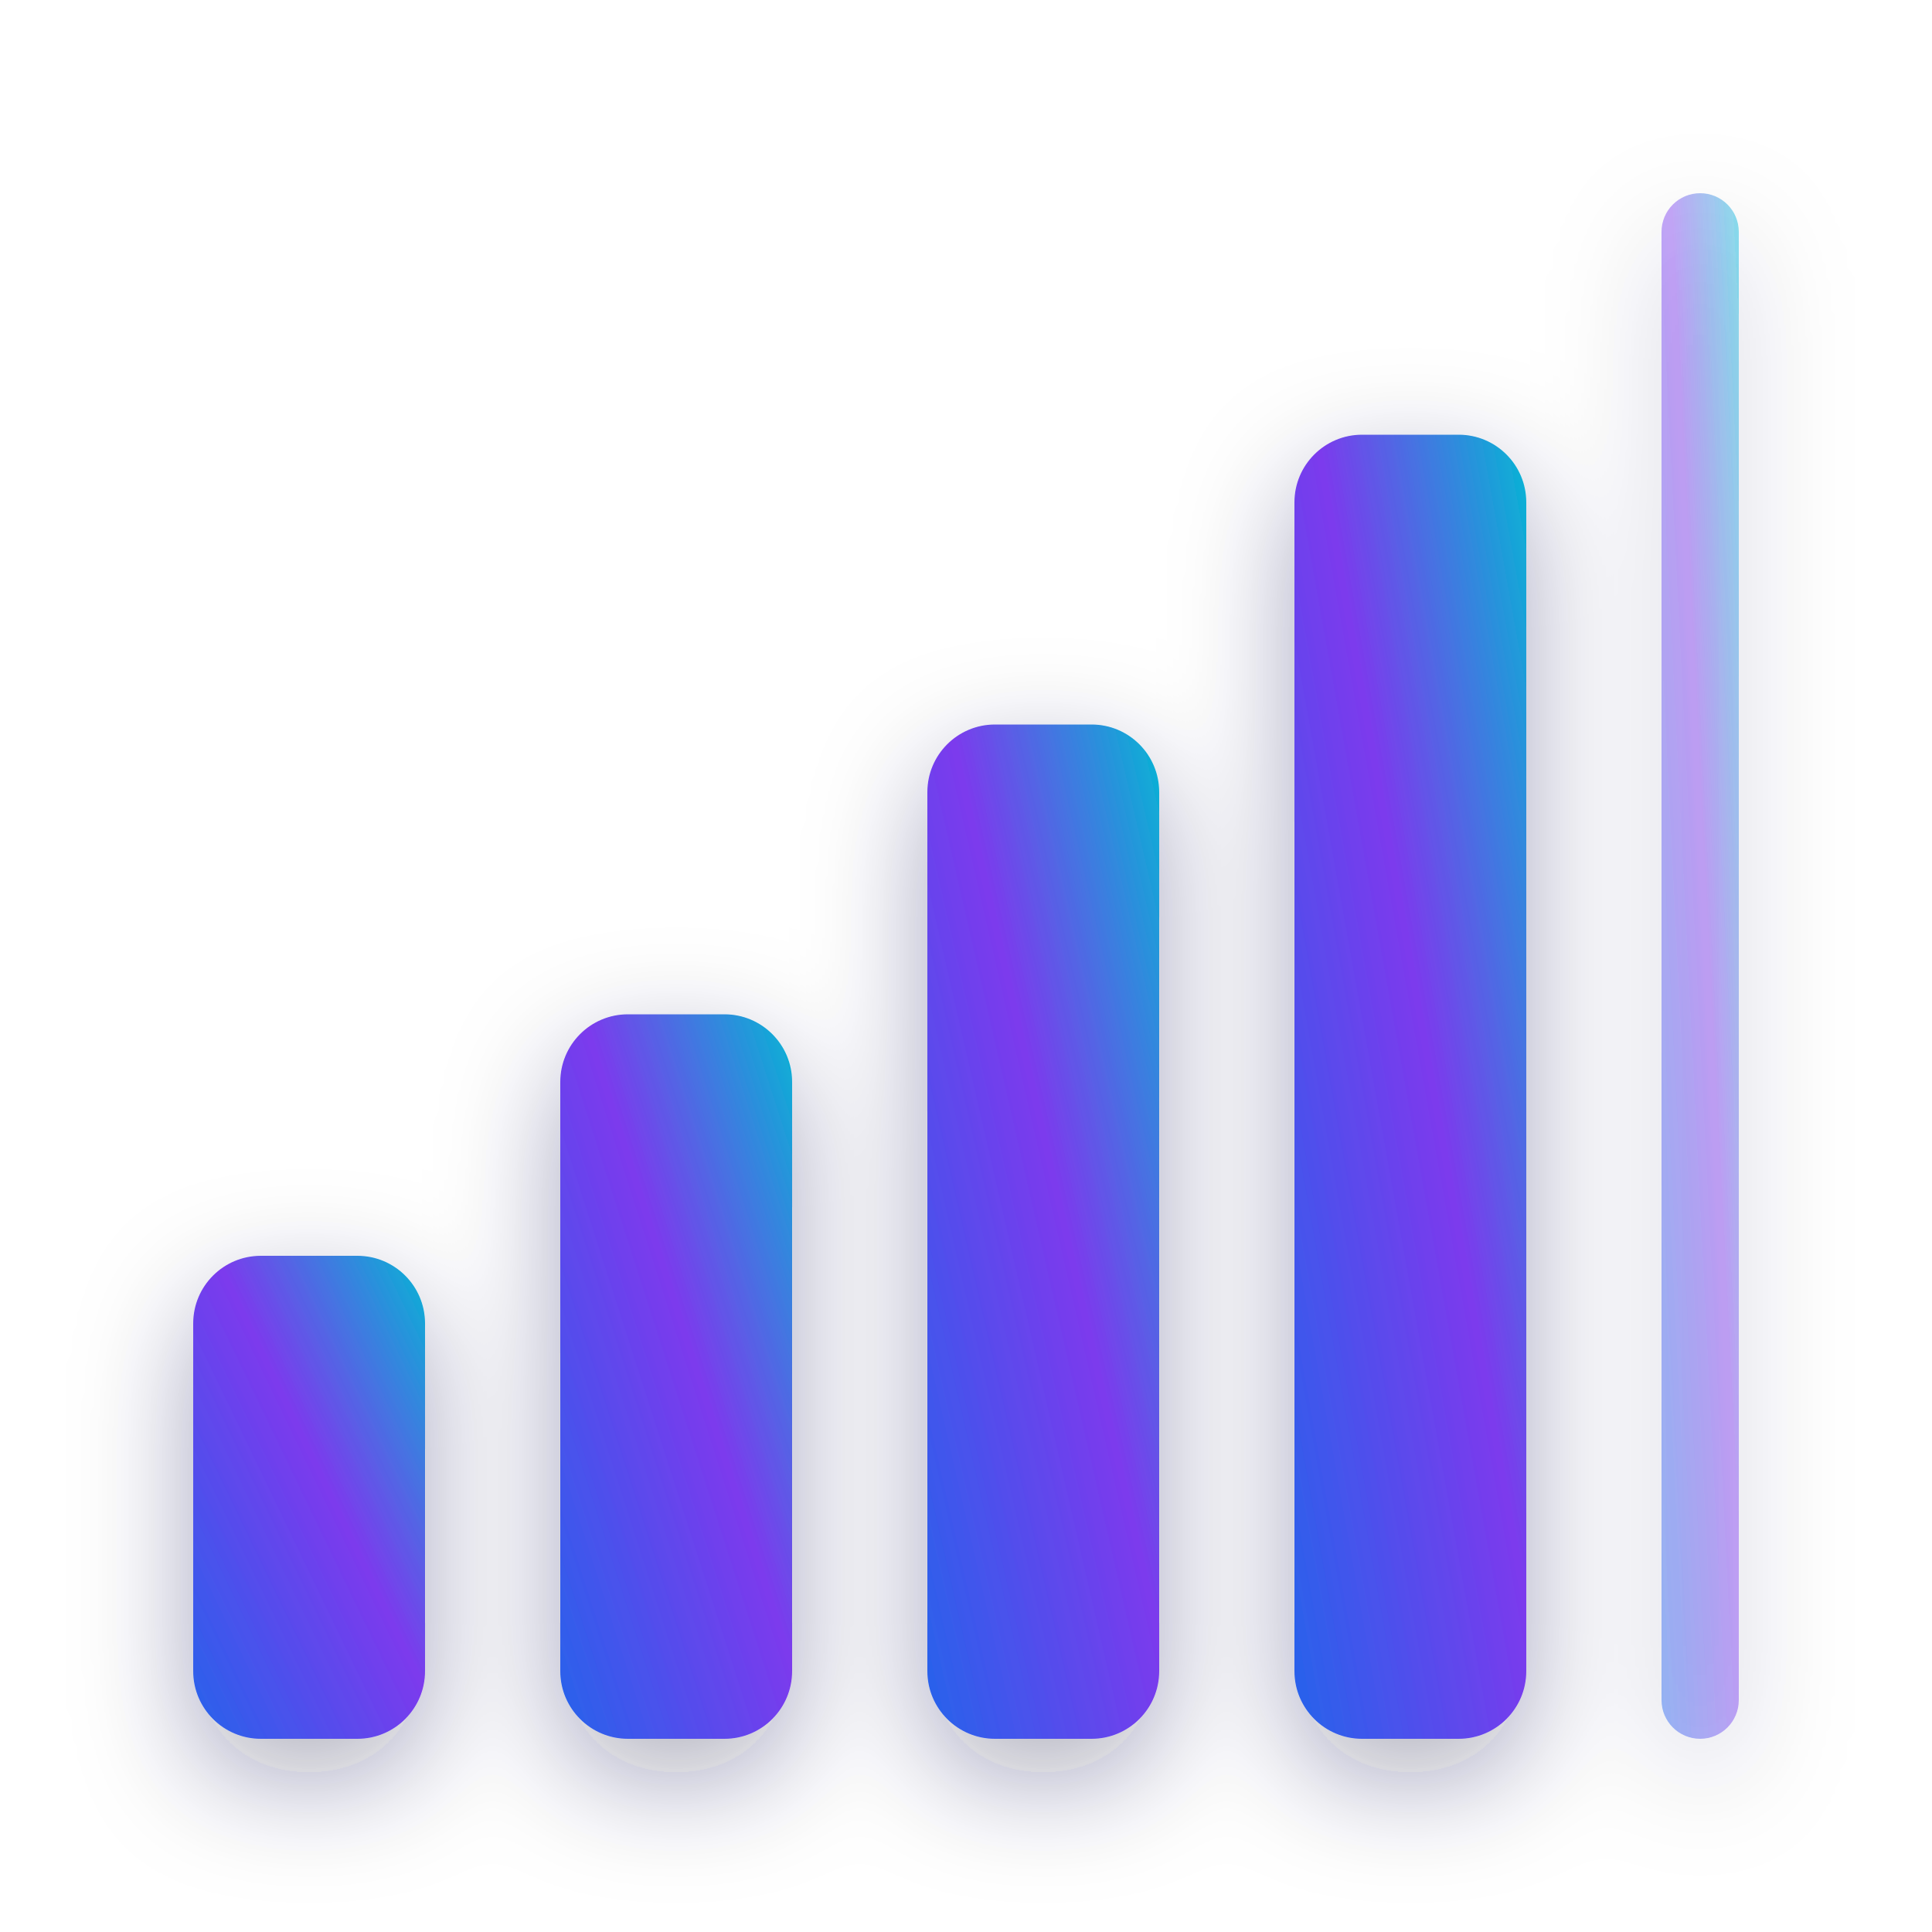
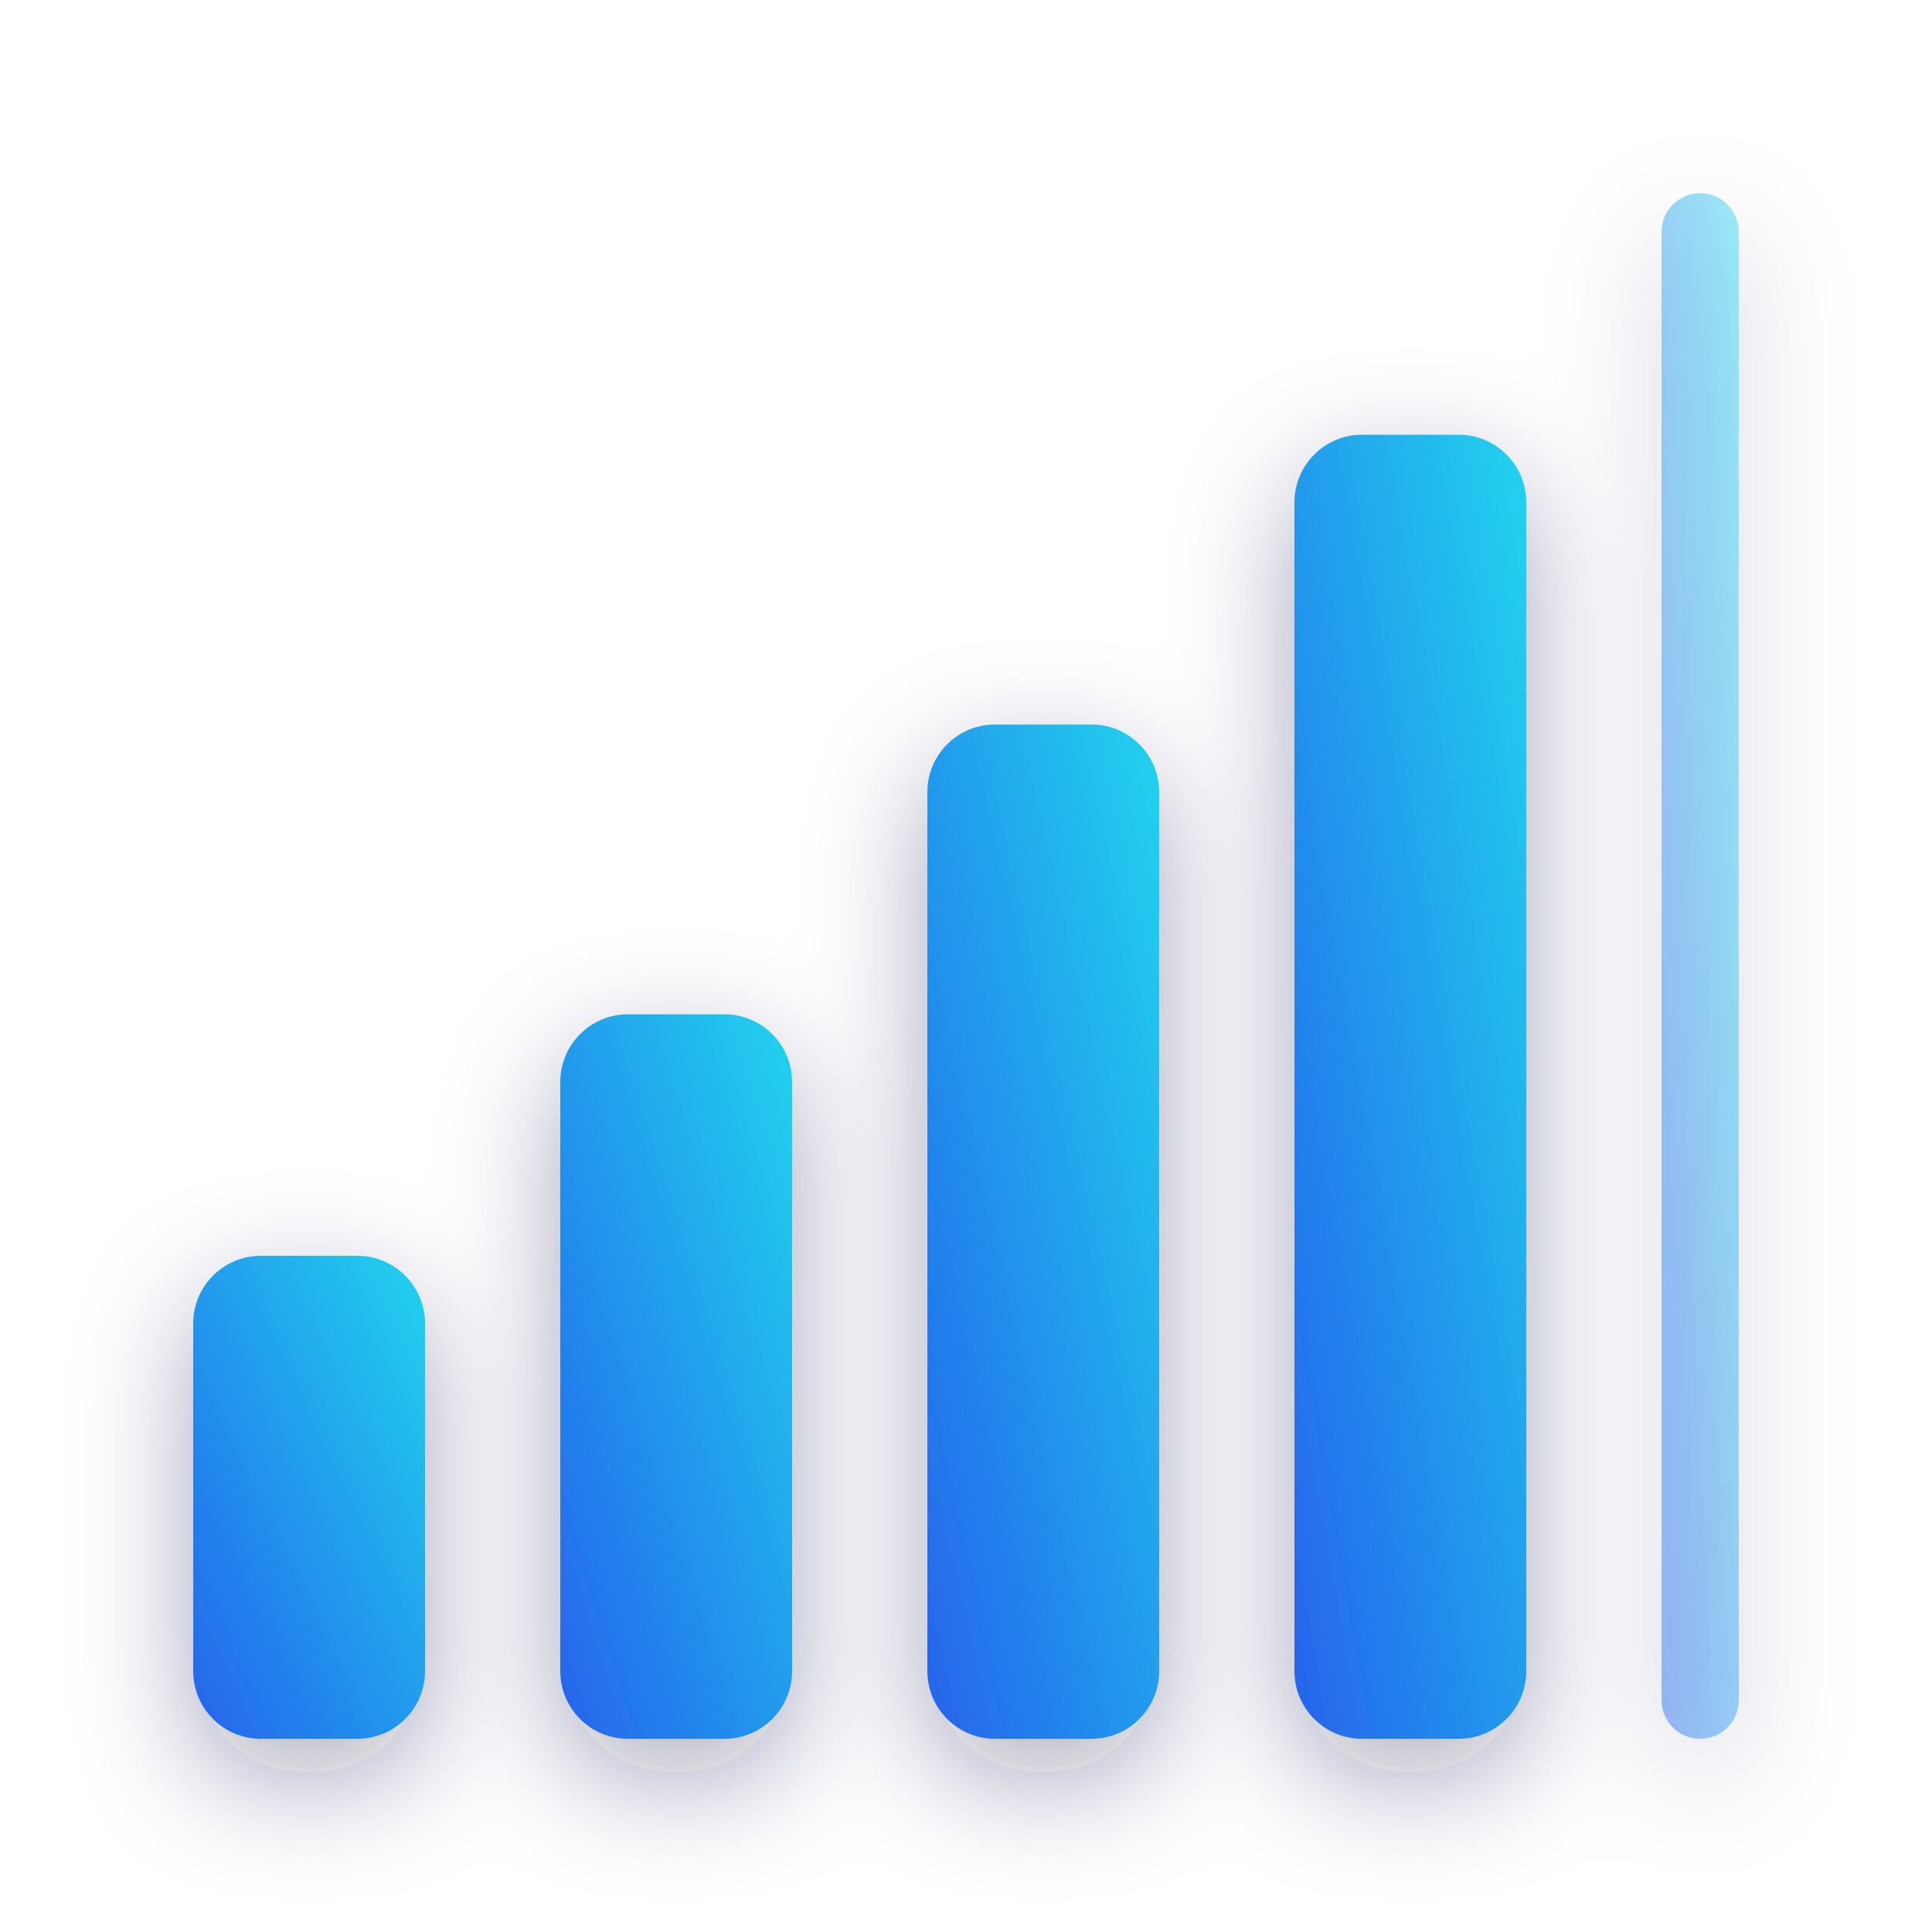
<svg xmlns="http://www.w3.org/2000/svg" viewBox="0 0 200 200" role="img" aria-label="Ascending sorted bars">
  <defs>
    <linearGradient id="bar-gradient" x1="0" y1="1" x2="1" y2="0">
      <stop offset="0%" stop-color="#2563eb" />
-       <stop offset="55%" stop-color="#7c3aed" />
-       <stop offset="100%" stop-color="#06b6d4" />
+       <stop offset="100%" stop-color="#22d3ee" />
    </linearGradient>
    <filter id="bar-shadow" x="-20%" y="-20%" width="140%" height="140%">
      <feDropShadow dx="0" dy="4" stdDeviation="6" flood-color="#1e1b4b" flood-opacity="0.35" />
    </filter>
  </defs>
  <g fill="url(#bar-gradient)" filter="url(#bar-shadow)">
    <rect x="20" y="130" width="24" height="50" rx="7" />
    <rect x="58" y="105" width="24" height="75" rx="7" />
    <rect x="96" y="75" width="24" height="105" rx="7" />
    <rect x="134" y="45" width="24" height="135" rx="7" />
    <rect x="172" y="20" width="8" height="160" rx="4" opacity="0.45" />
  </g>
</svg>
